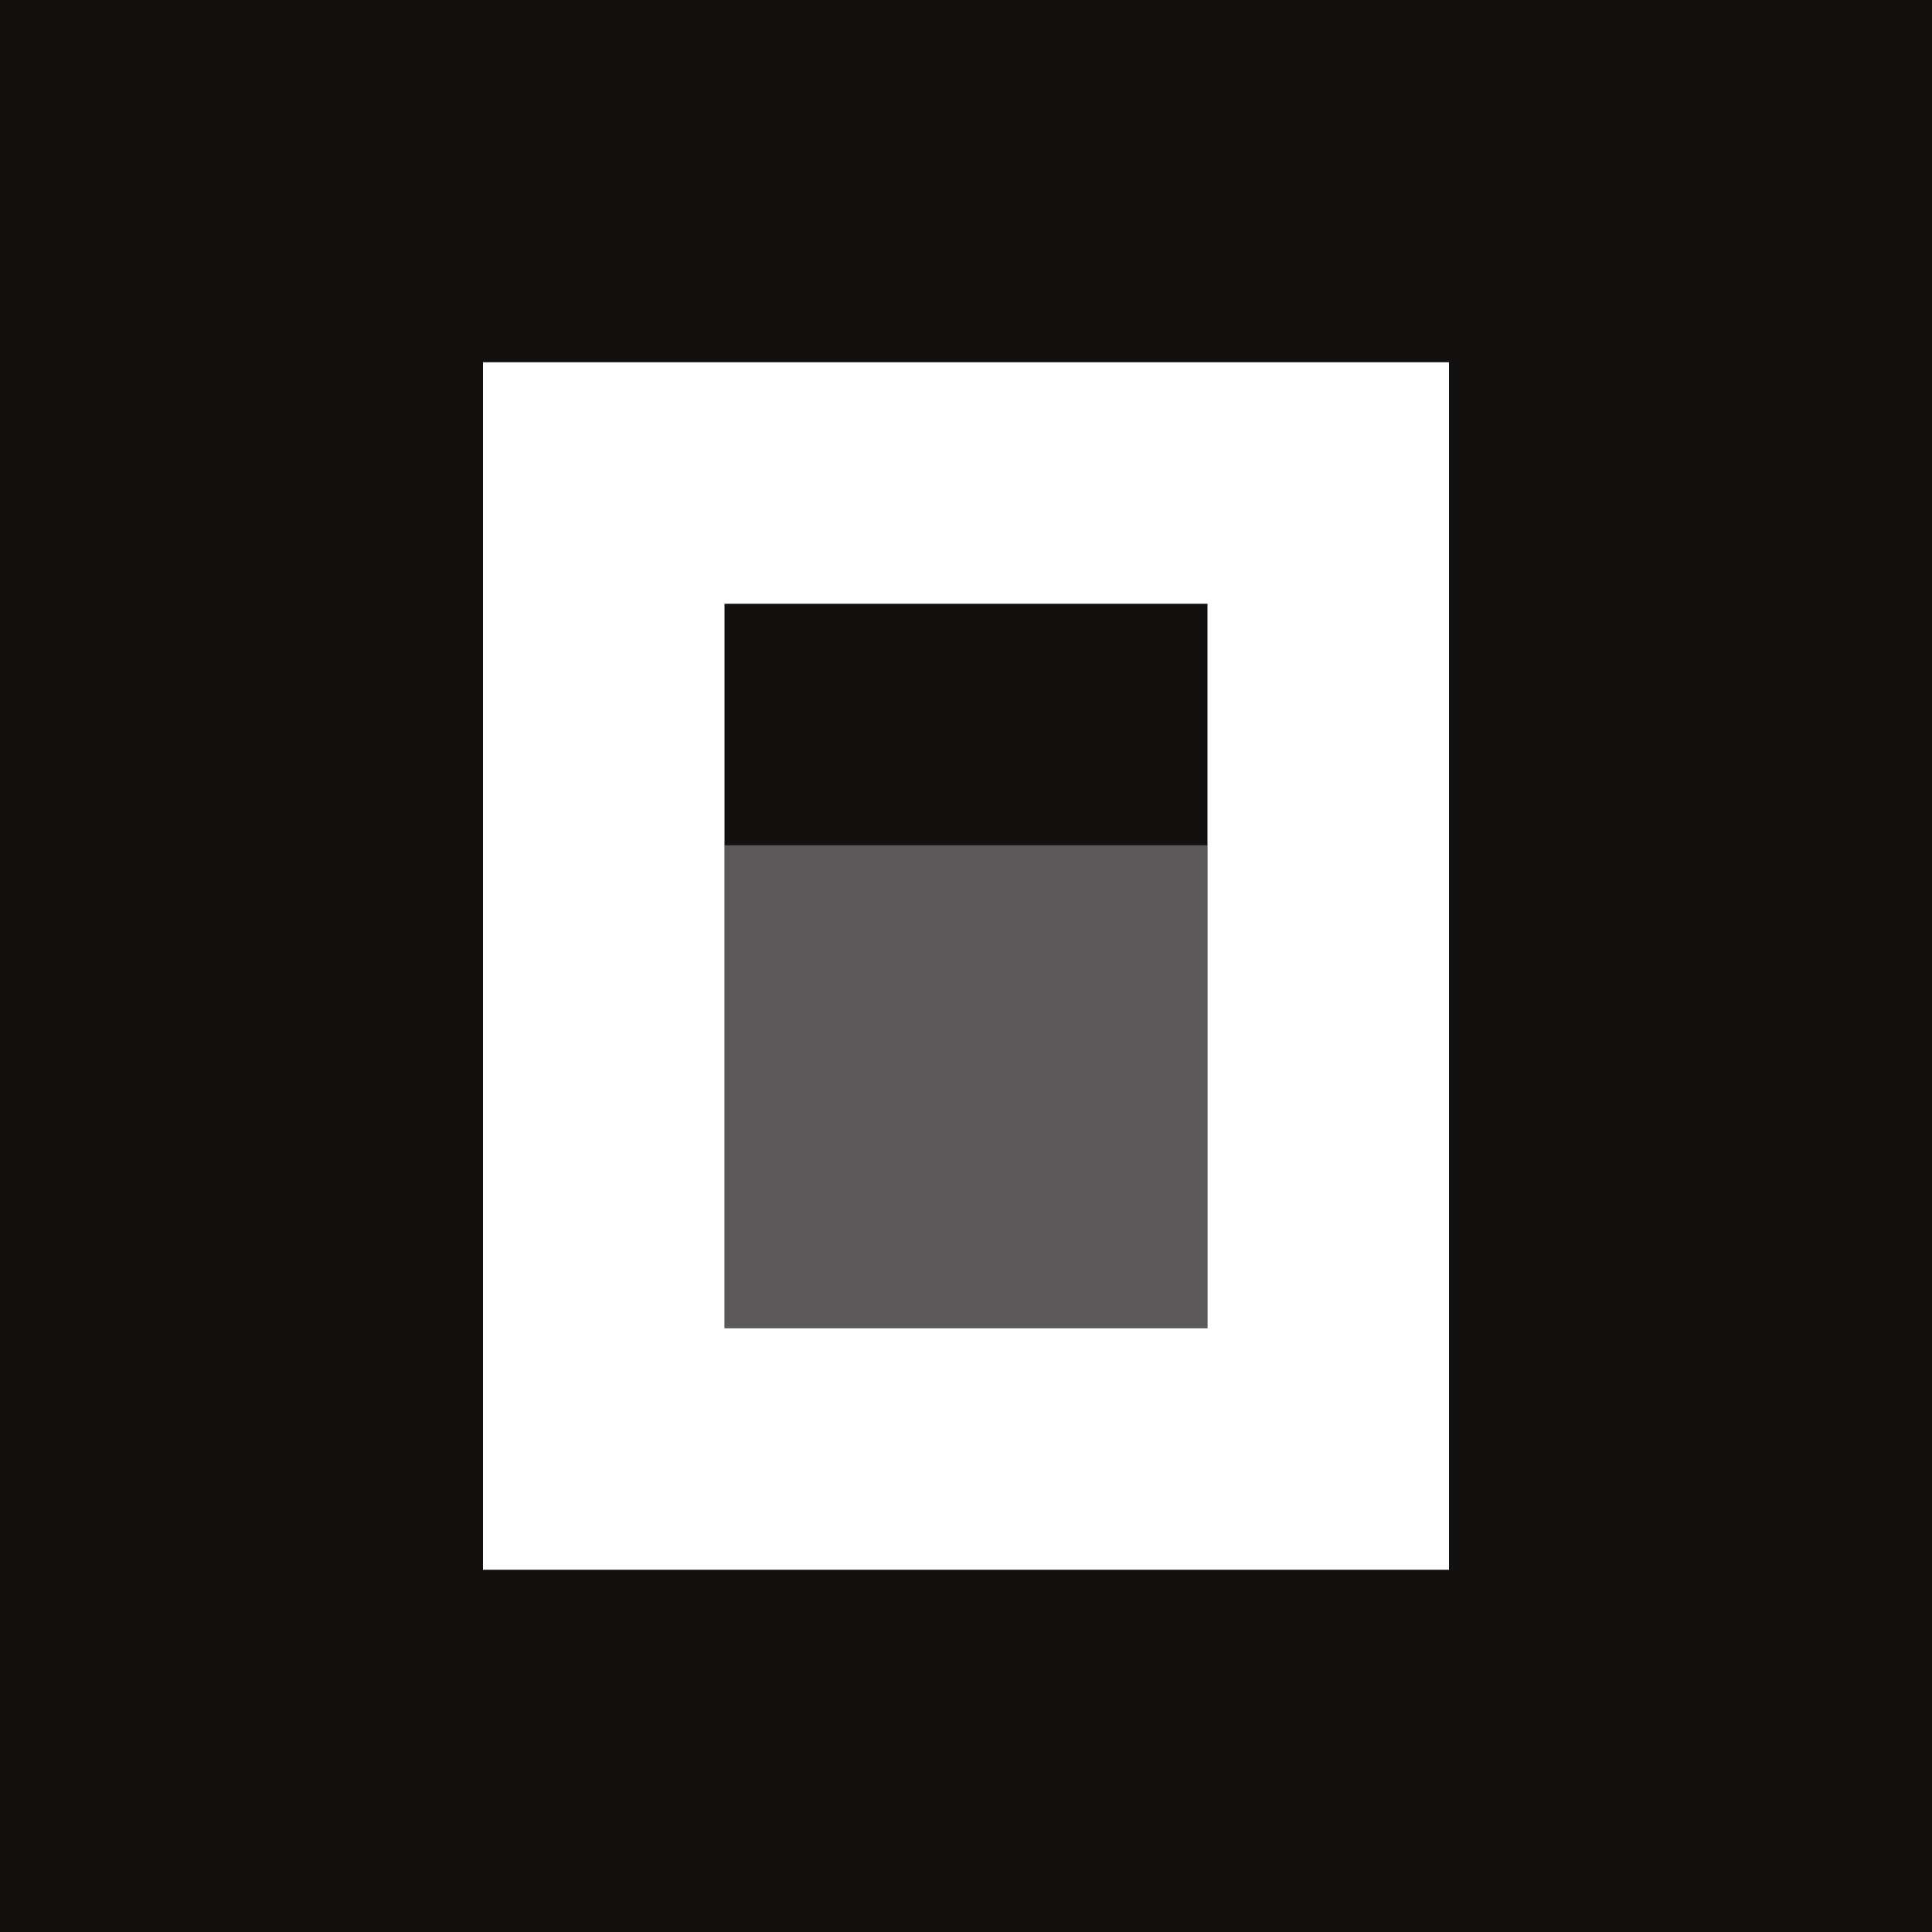
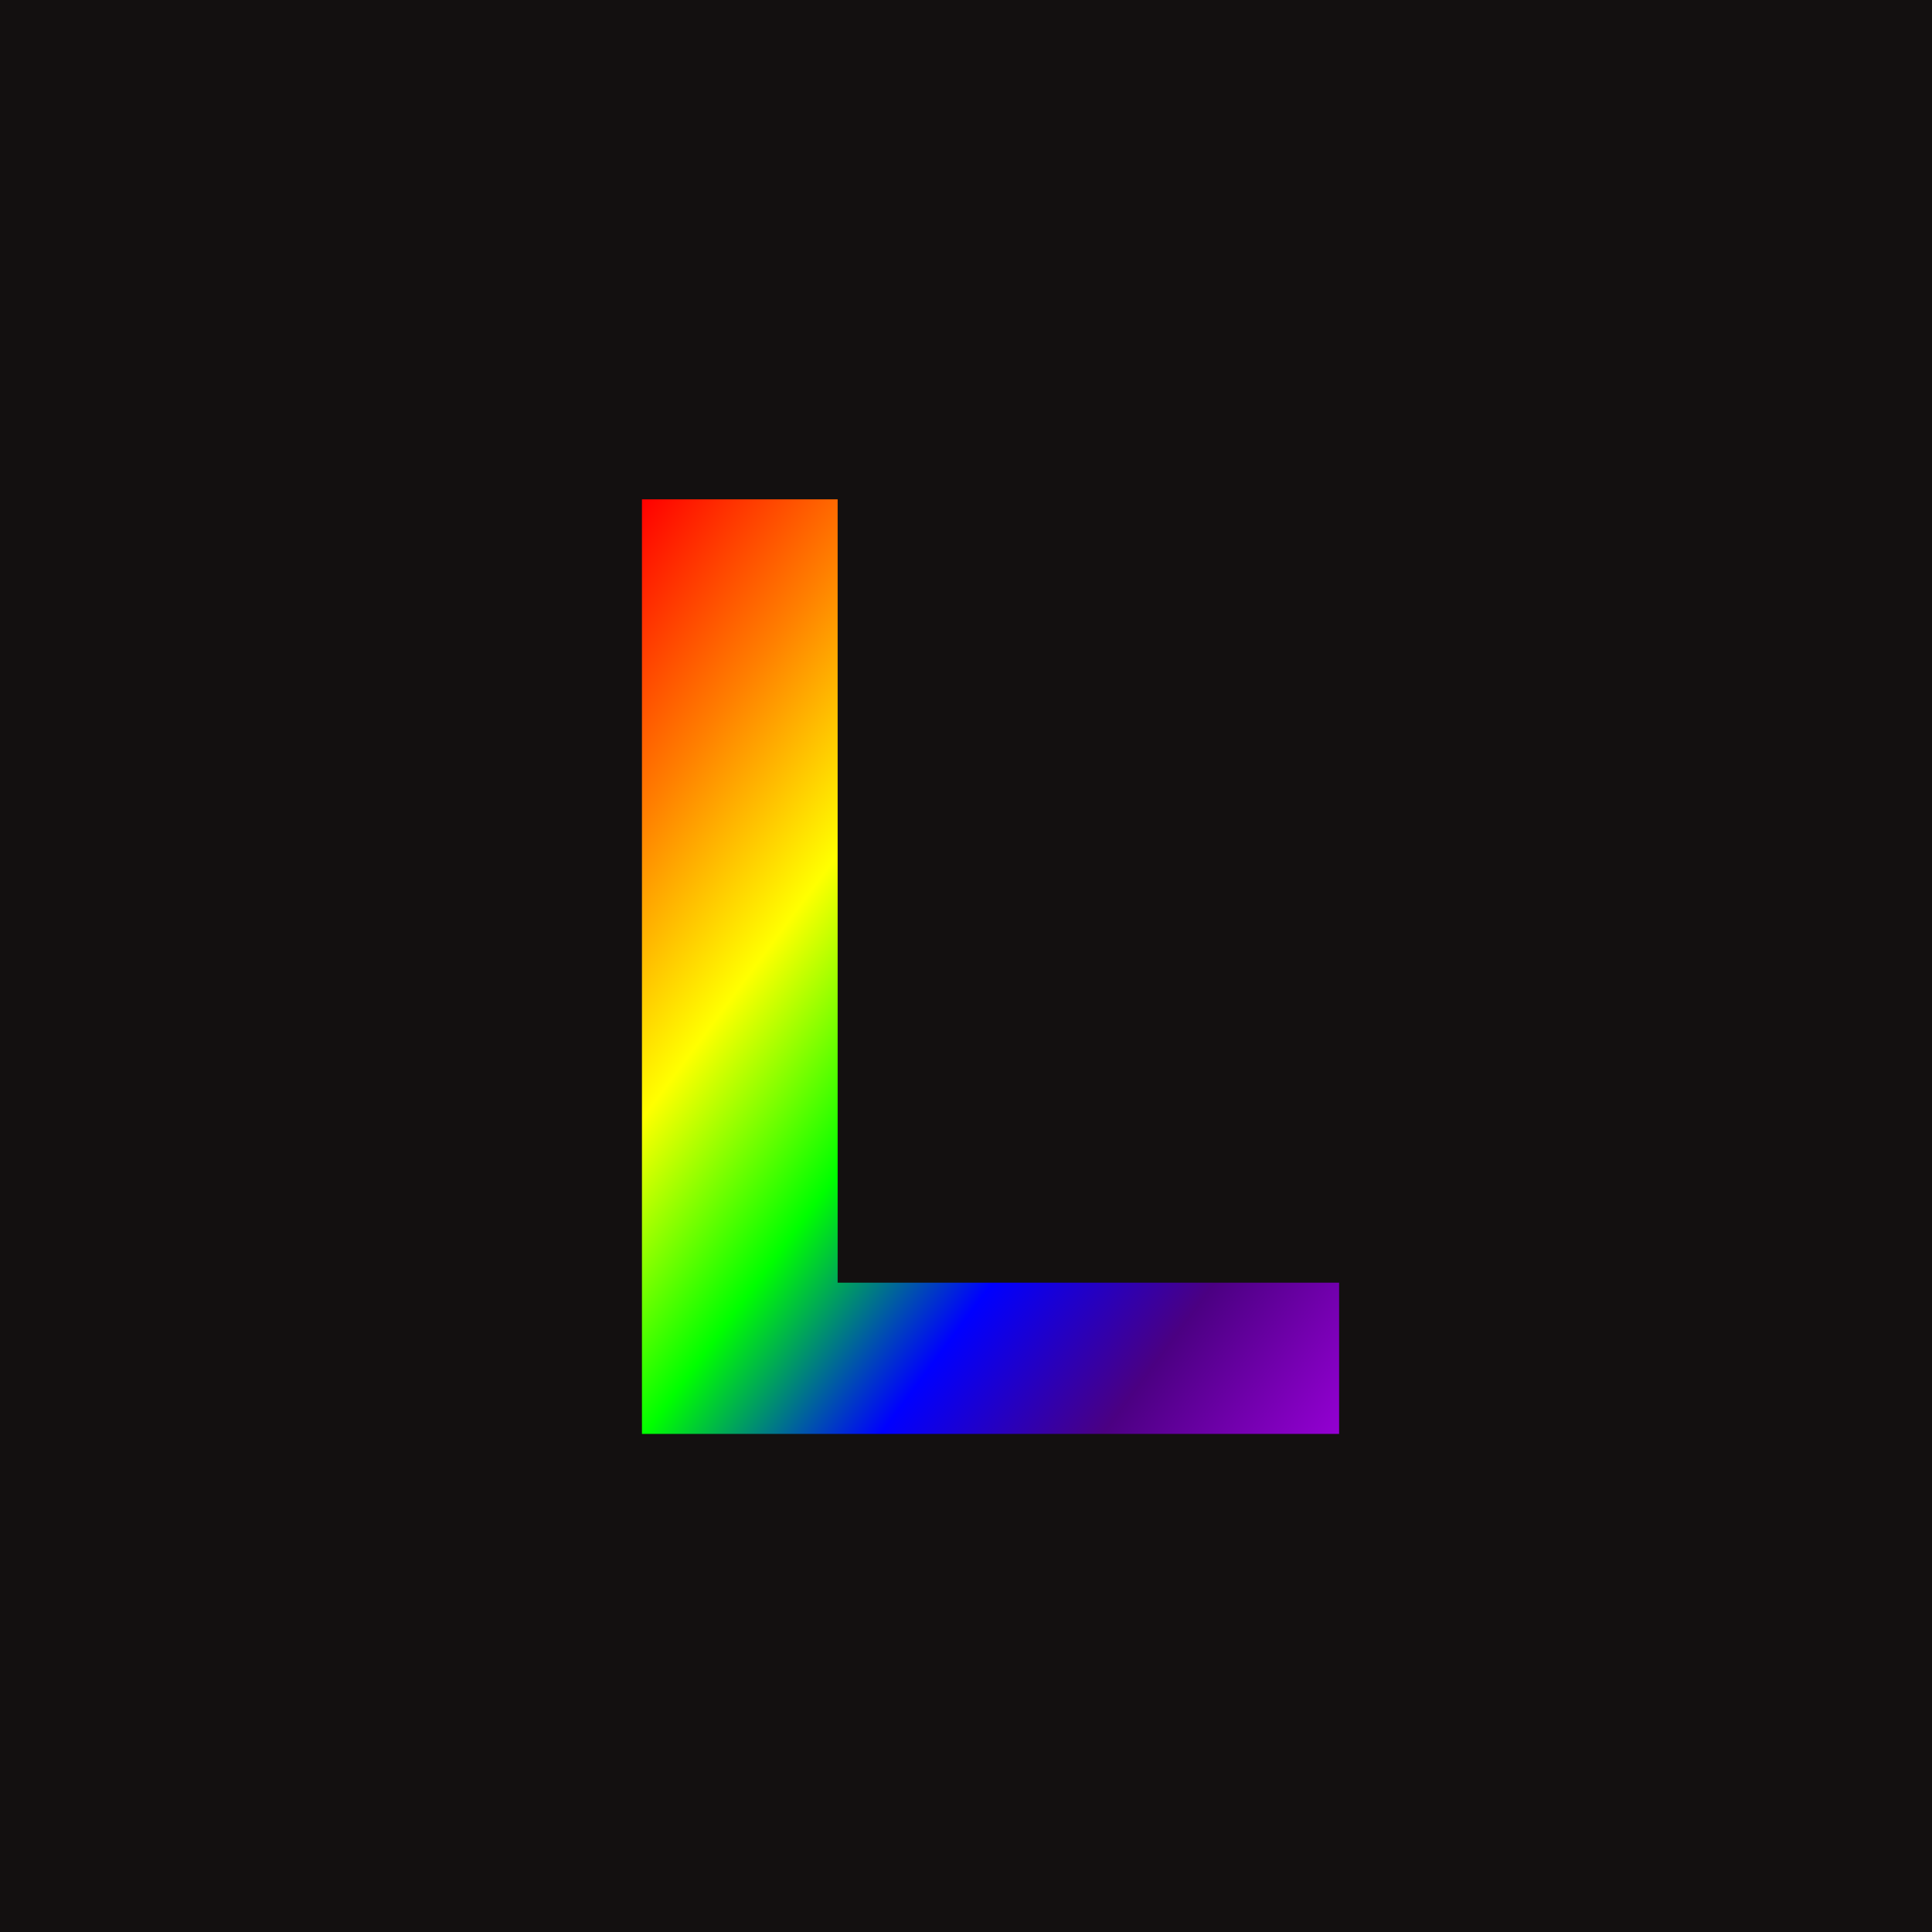
- <svg xmlns="http://www.w3.org/2000/svg" version="1.1" width="512" height="512">
-   <svg width="512" height="512" viewBox="0 0 512 512" fill="none">
-     <rect width="512" height="512" fill="#131010" />
-     <path d="M320 224V352H192V224H320Z" fill="#5A5858" />
-     <path fill-rule="evenodd" clip-rule="evenodd" d="M384 416H128V96H384V416ZM320 160H192V352H320V160Z" fill="white" />
-   </svg>
-   <style>@media (prefers-color-scheme: light) { :root { filter: none; } }
- @media (prefers-color-scheme: dark) { :root { filter: none; } }
- </style>
+ <svg xmlns="http://www.w3.org/2000/svg" width="512" height="512" viewBox="0 0 512 512">
+   <defs>
+     <linearGradient id="loganGrad" x1="0%" y1="0%" x2="100%" y2="100%">
+       <stop offset="0%" style="stop-color:#FF0000" />
+       <stop offset="17%" style="stop-color:#FF7F00" />
+       <stop offset="33%" style="stop-color:#FFFF00" />
+       <stop offset="50%" style="stop-color:#00FF00" />
+       <stop offset="67%" style="stop-color:#0000FF" />
+       <stop offset="83%" style="stop-color:#4B0082" />
+       <stop offset="100%" style="stop-color:#9400D3" />
+     </linearGradient>
+   </defs>
+   <rect width="512" height="512" fill="#131010" />
+   <text x="256" y="380" font-family="Arial Black, Arial, sans-serif" font-size="360" font-weight="900" fill="url(#loganGrad)" text-anchor="middle">L</text>
</svg>
